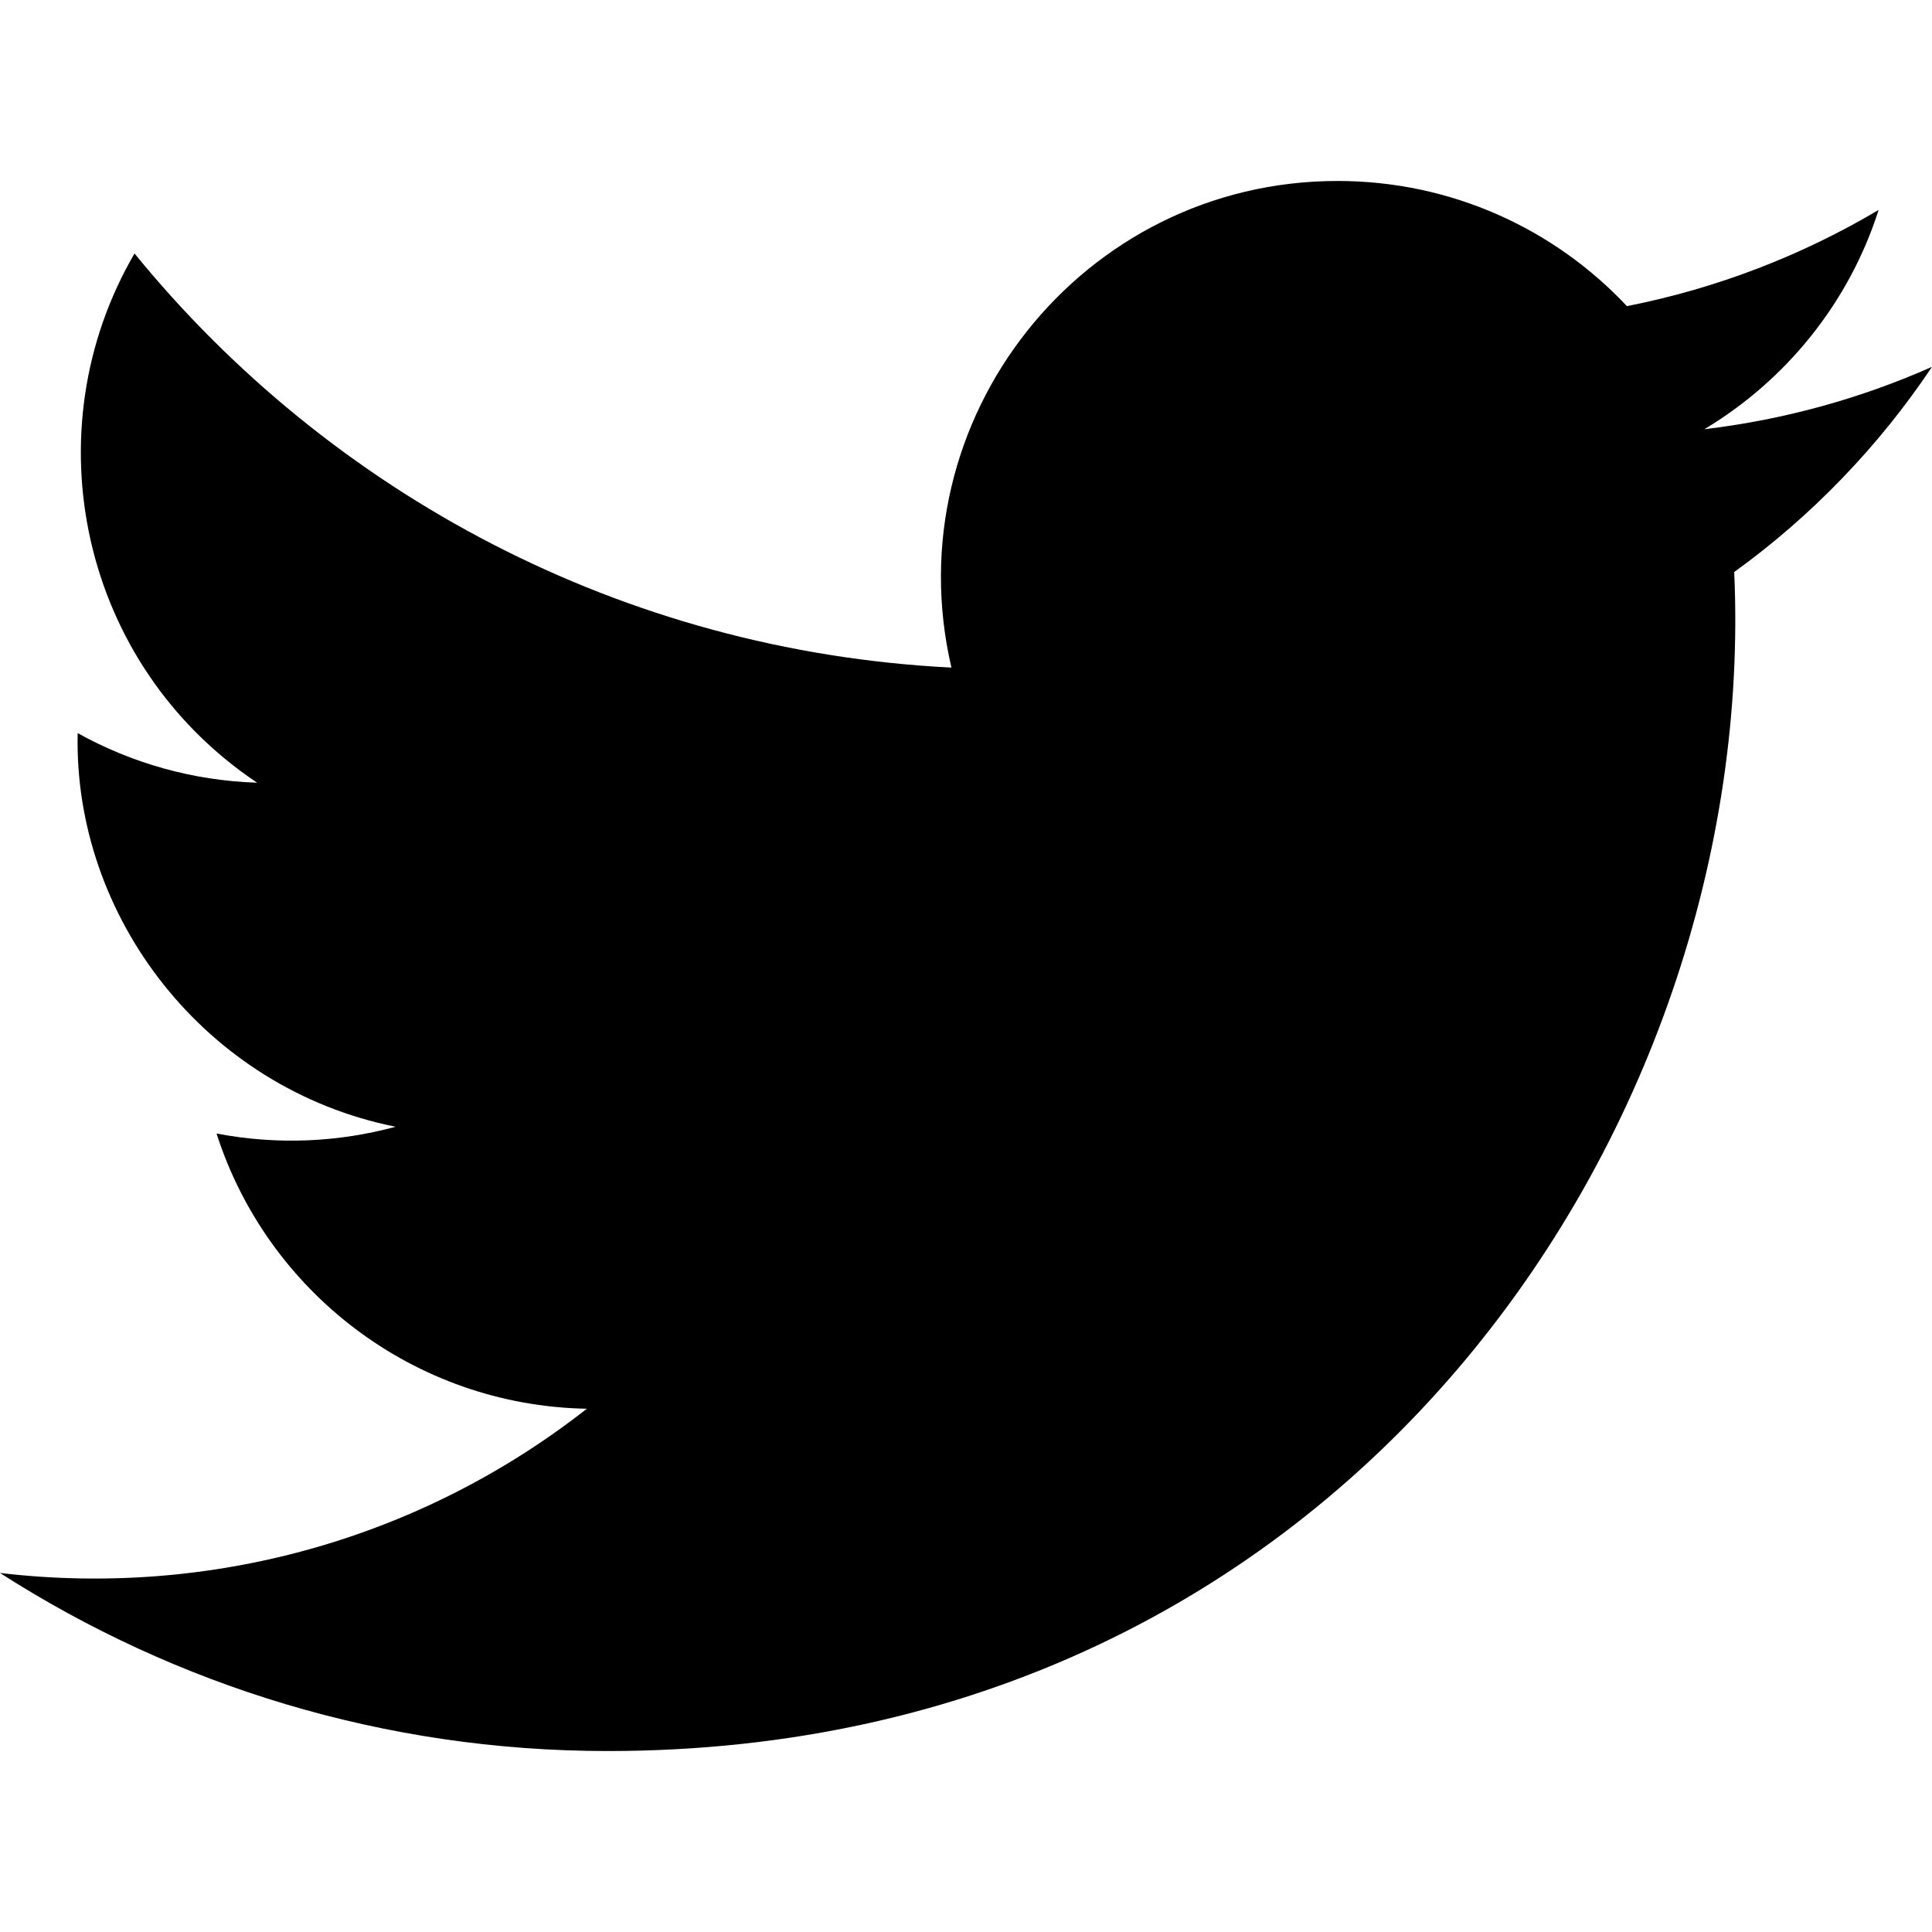
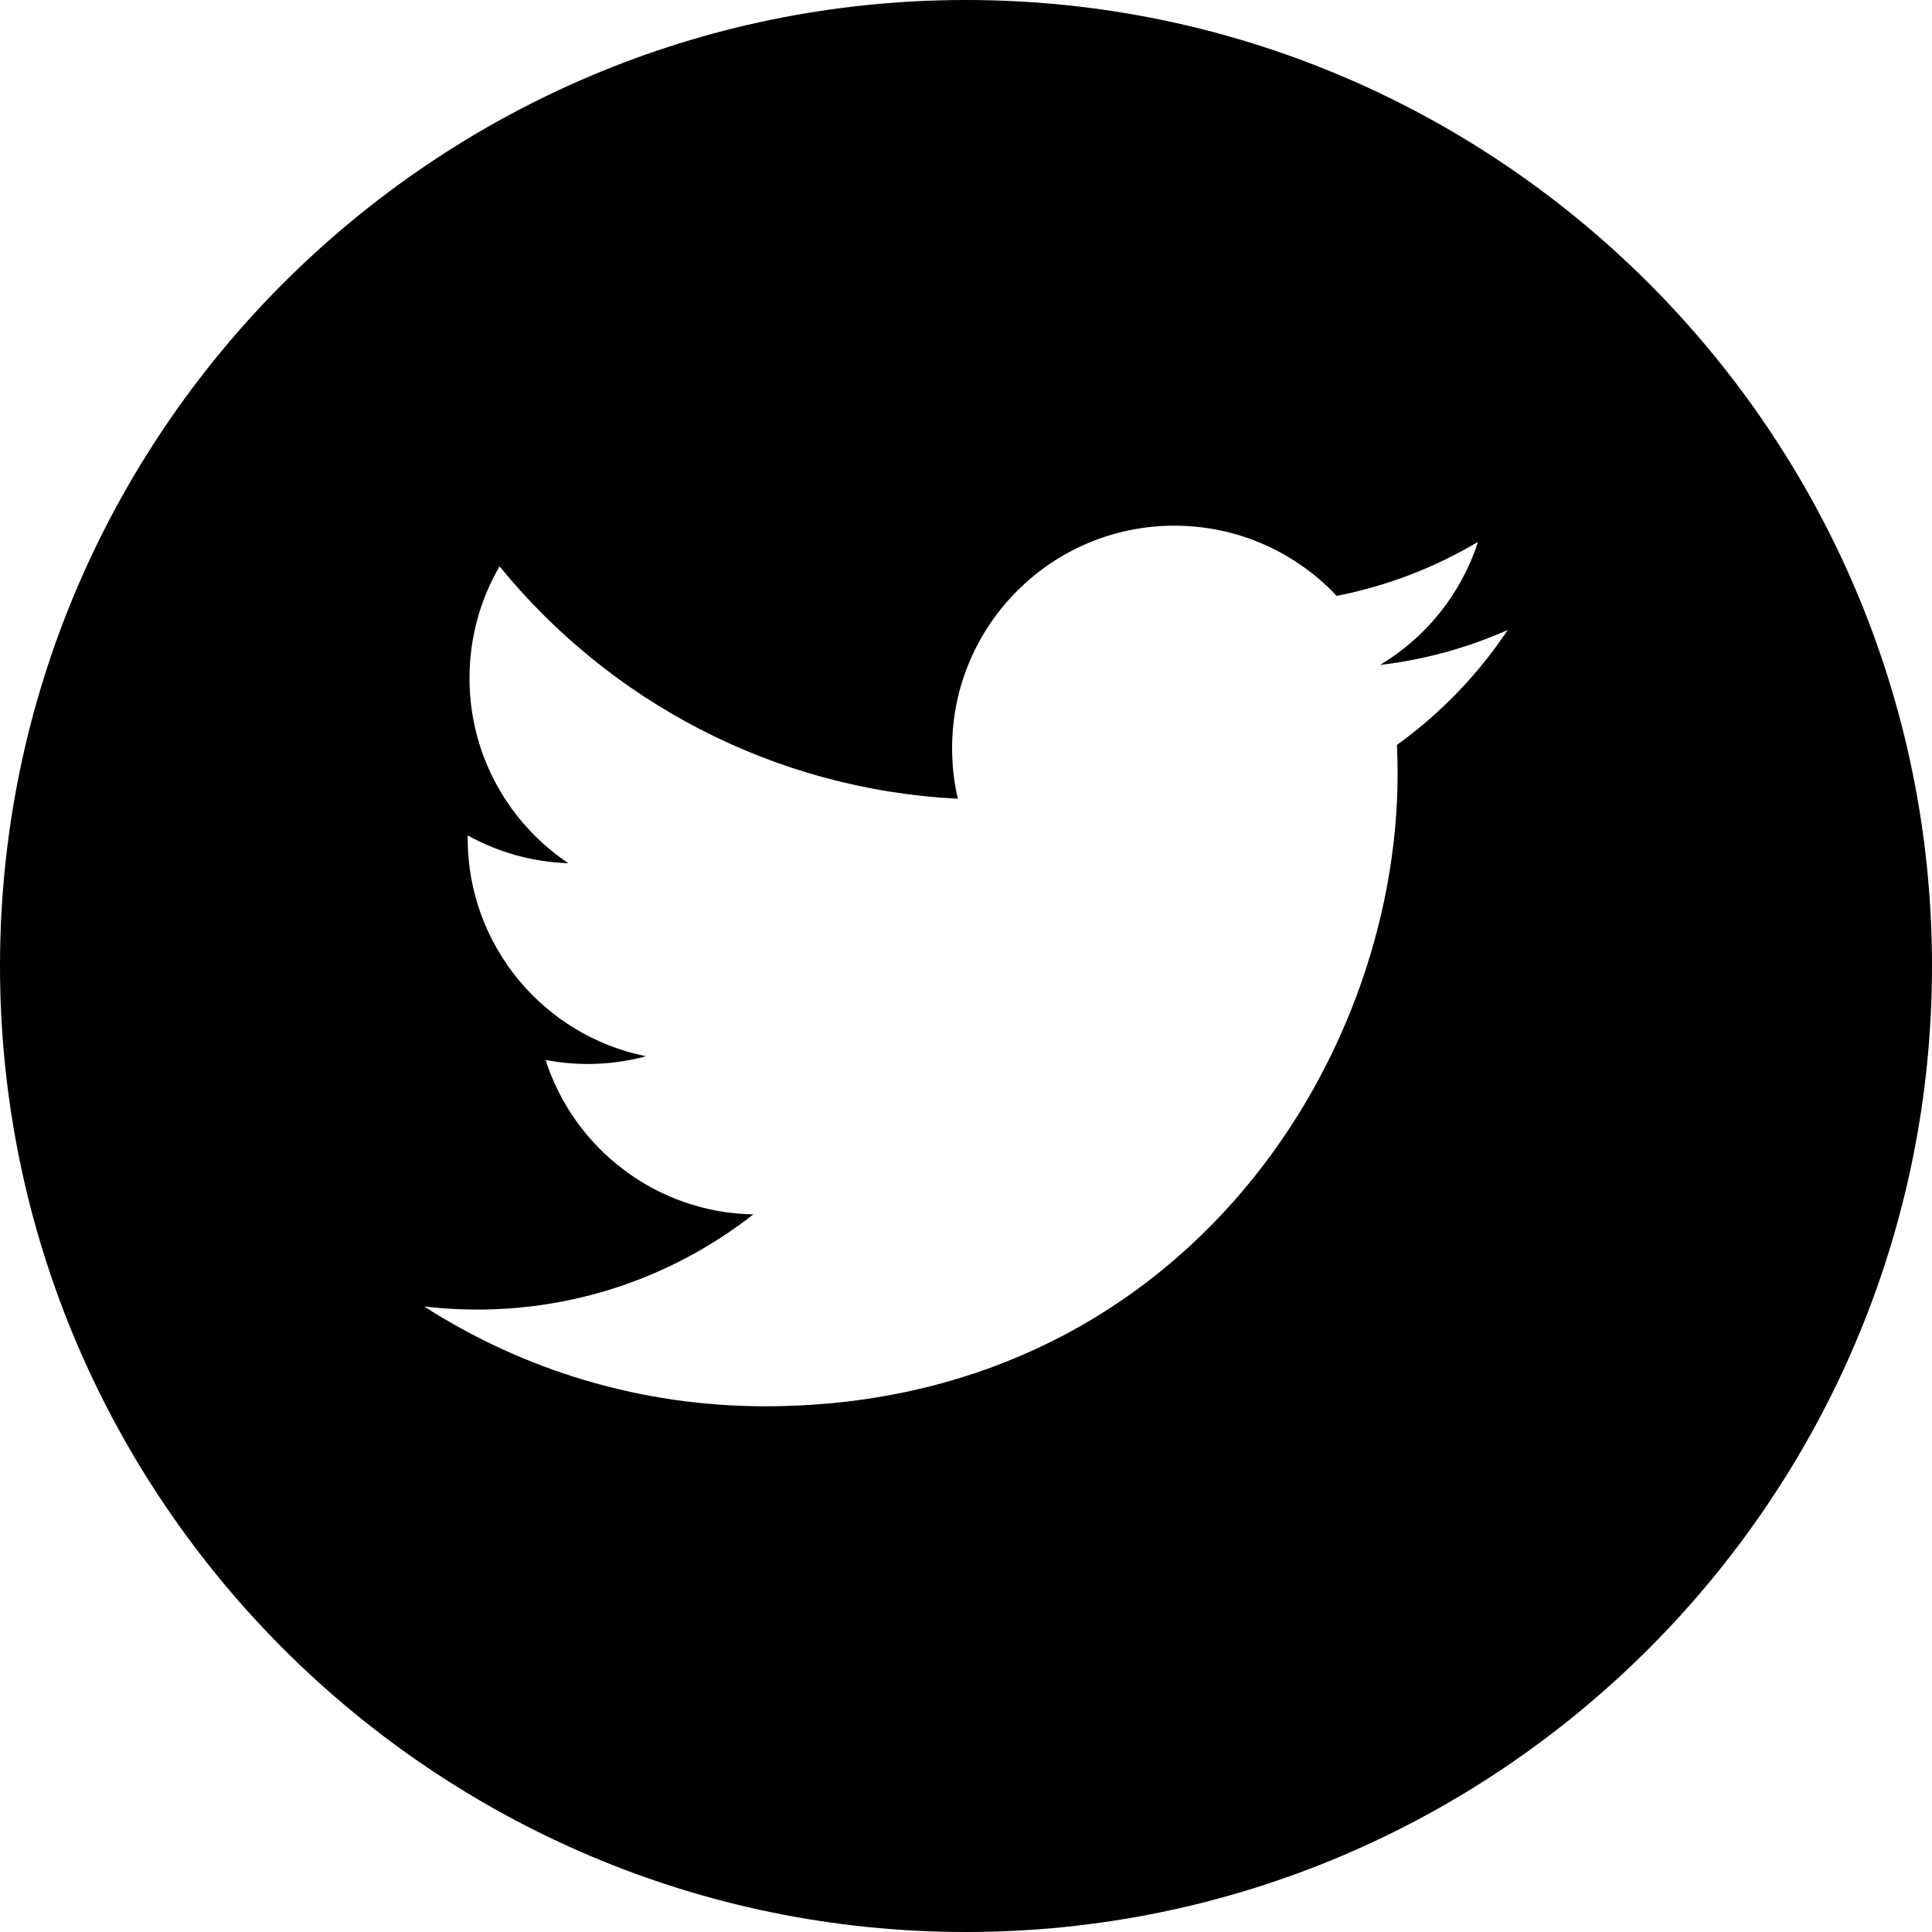
- <svg xmlns="http://www.w3.org/2000/svg" width="24" height="24" viewBox="0 0 24 24">
-   <path d="M24 4.557c-.883.392-1.832.656-2.828.775 1.017-.609 1.798-1.574 2.165-2.724-.951.564-2.005.974-3.127 1.195-.897-.957-2.178-1.555-3.594-1.555-3.179 0-5.515 2.966-4.797 6.045-4.091-.205-7.719-2.165-10.148-5.144-1.29 2.213-.669 5.108 1.523 6.574-.806-.026-1.566-.247-2.229-.616-.054 2.281 1.581 4.415 3.949 4.89-.693.188-1.452.232-2.224.084.626 1.956 2.444 3.379 4.6 3.419-2.07 1.623-4.678 2.348-7.29 2.04 2.179 1.397 4.768 2.212 7.548 2.212 9.142 0 14.307-7.721 13.995-14.646.962-.695 1.797-1.562 2.457-2.549z" />
+ <svg xmlns="http://www.w3.org/2000/svg" version="1.1" id="Capa_1" x="0px" y="0px" width="49.652px" height="49.652px" viewBox="0 0 49.652 49.652" style="enable-background:new 0 0 49.652 49.652;" xml:space="preserve">
+   <g>
+     <g>
+       <path d="M24.826,0C11.137,0,0,11.137,0,24.826c0,13.688,11.137,24.826,24.826,24.826c13.688,0,24.826-11.138,24.826-24.826    C49.652,11.137,38.516,0,24.826,0z M35.901,19.144c0.011,0.246,0.017,0.494,0.017,0.742c0,7.551-5.746,16.255-16.259,16.255    c-3.227,0-6.231-0.943-8.759-2.565c0.447,0.053,0.902,0.08,1.363,0.08c2.678,0,5.141-0.914,7.097-2.446    c-2.5-0.046-4.611-1.698-5.338-3.969c0.348,0.066,0.707,0.103,1.074,0.103c0.521,0,1.027-0.068,1.506-0.199    c-2.614-0.524-4.583-2.833-4.583-5.603c0-0.024,0-0.049,0.001-0.072c0.77,0.427,1.651,0.685,2.587,0.714    c-1.532-1.023-2.541-2.773-2.541-4.755c0-1.048,0.281-2.03,0.773-2.874c2.817,3.458,7.029,5.732,11.777,5.972    c-0.098-0.419-0.147-0.854-0.147-1.303c0-3.155,2.558-5.714,5.713-5.714c1.644,0,3.127,0.694,4.171,1.804    c1.303-0.256,2.523-0.73,3.63-1.387c-0.43,1.335-1.333,2.454-2.516,3.162c1.157-0.138,2.261-0.444,3.282-0.899    C37.987,17.334,37.018,18.341,35.901,19.144z" />
+     </g>
+   </g>
+   <g>
+ </g>
+   <g>
+ </g>
+   <g>
+ </g>
+   <g>
+ </g>
+   <g>
+ </g>
+   <g>
+ </g>
+   <g>
+ </g>
+   <g>
+ </g>
+   <g>
+ </g>
+   <g>
+ </g>
+   <g>
+ </g>
+   <g>
+ </g>
+   <g>
+ </g>
+   <g>
+ </g>
+   <g>
+ </g>
</svg>
